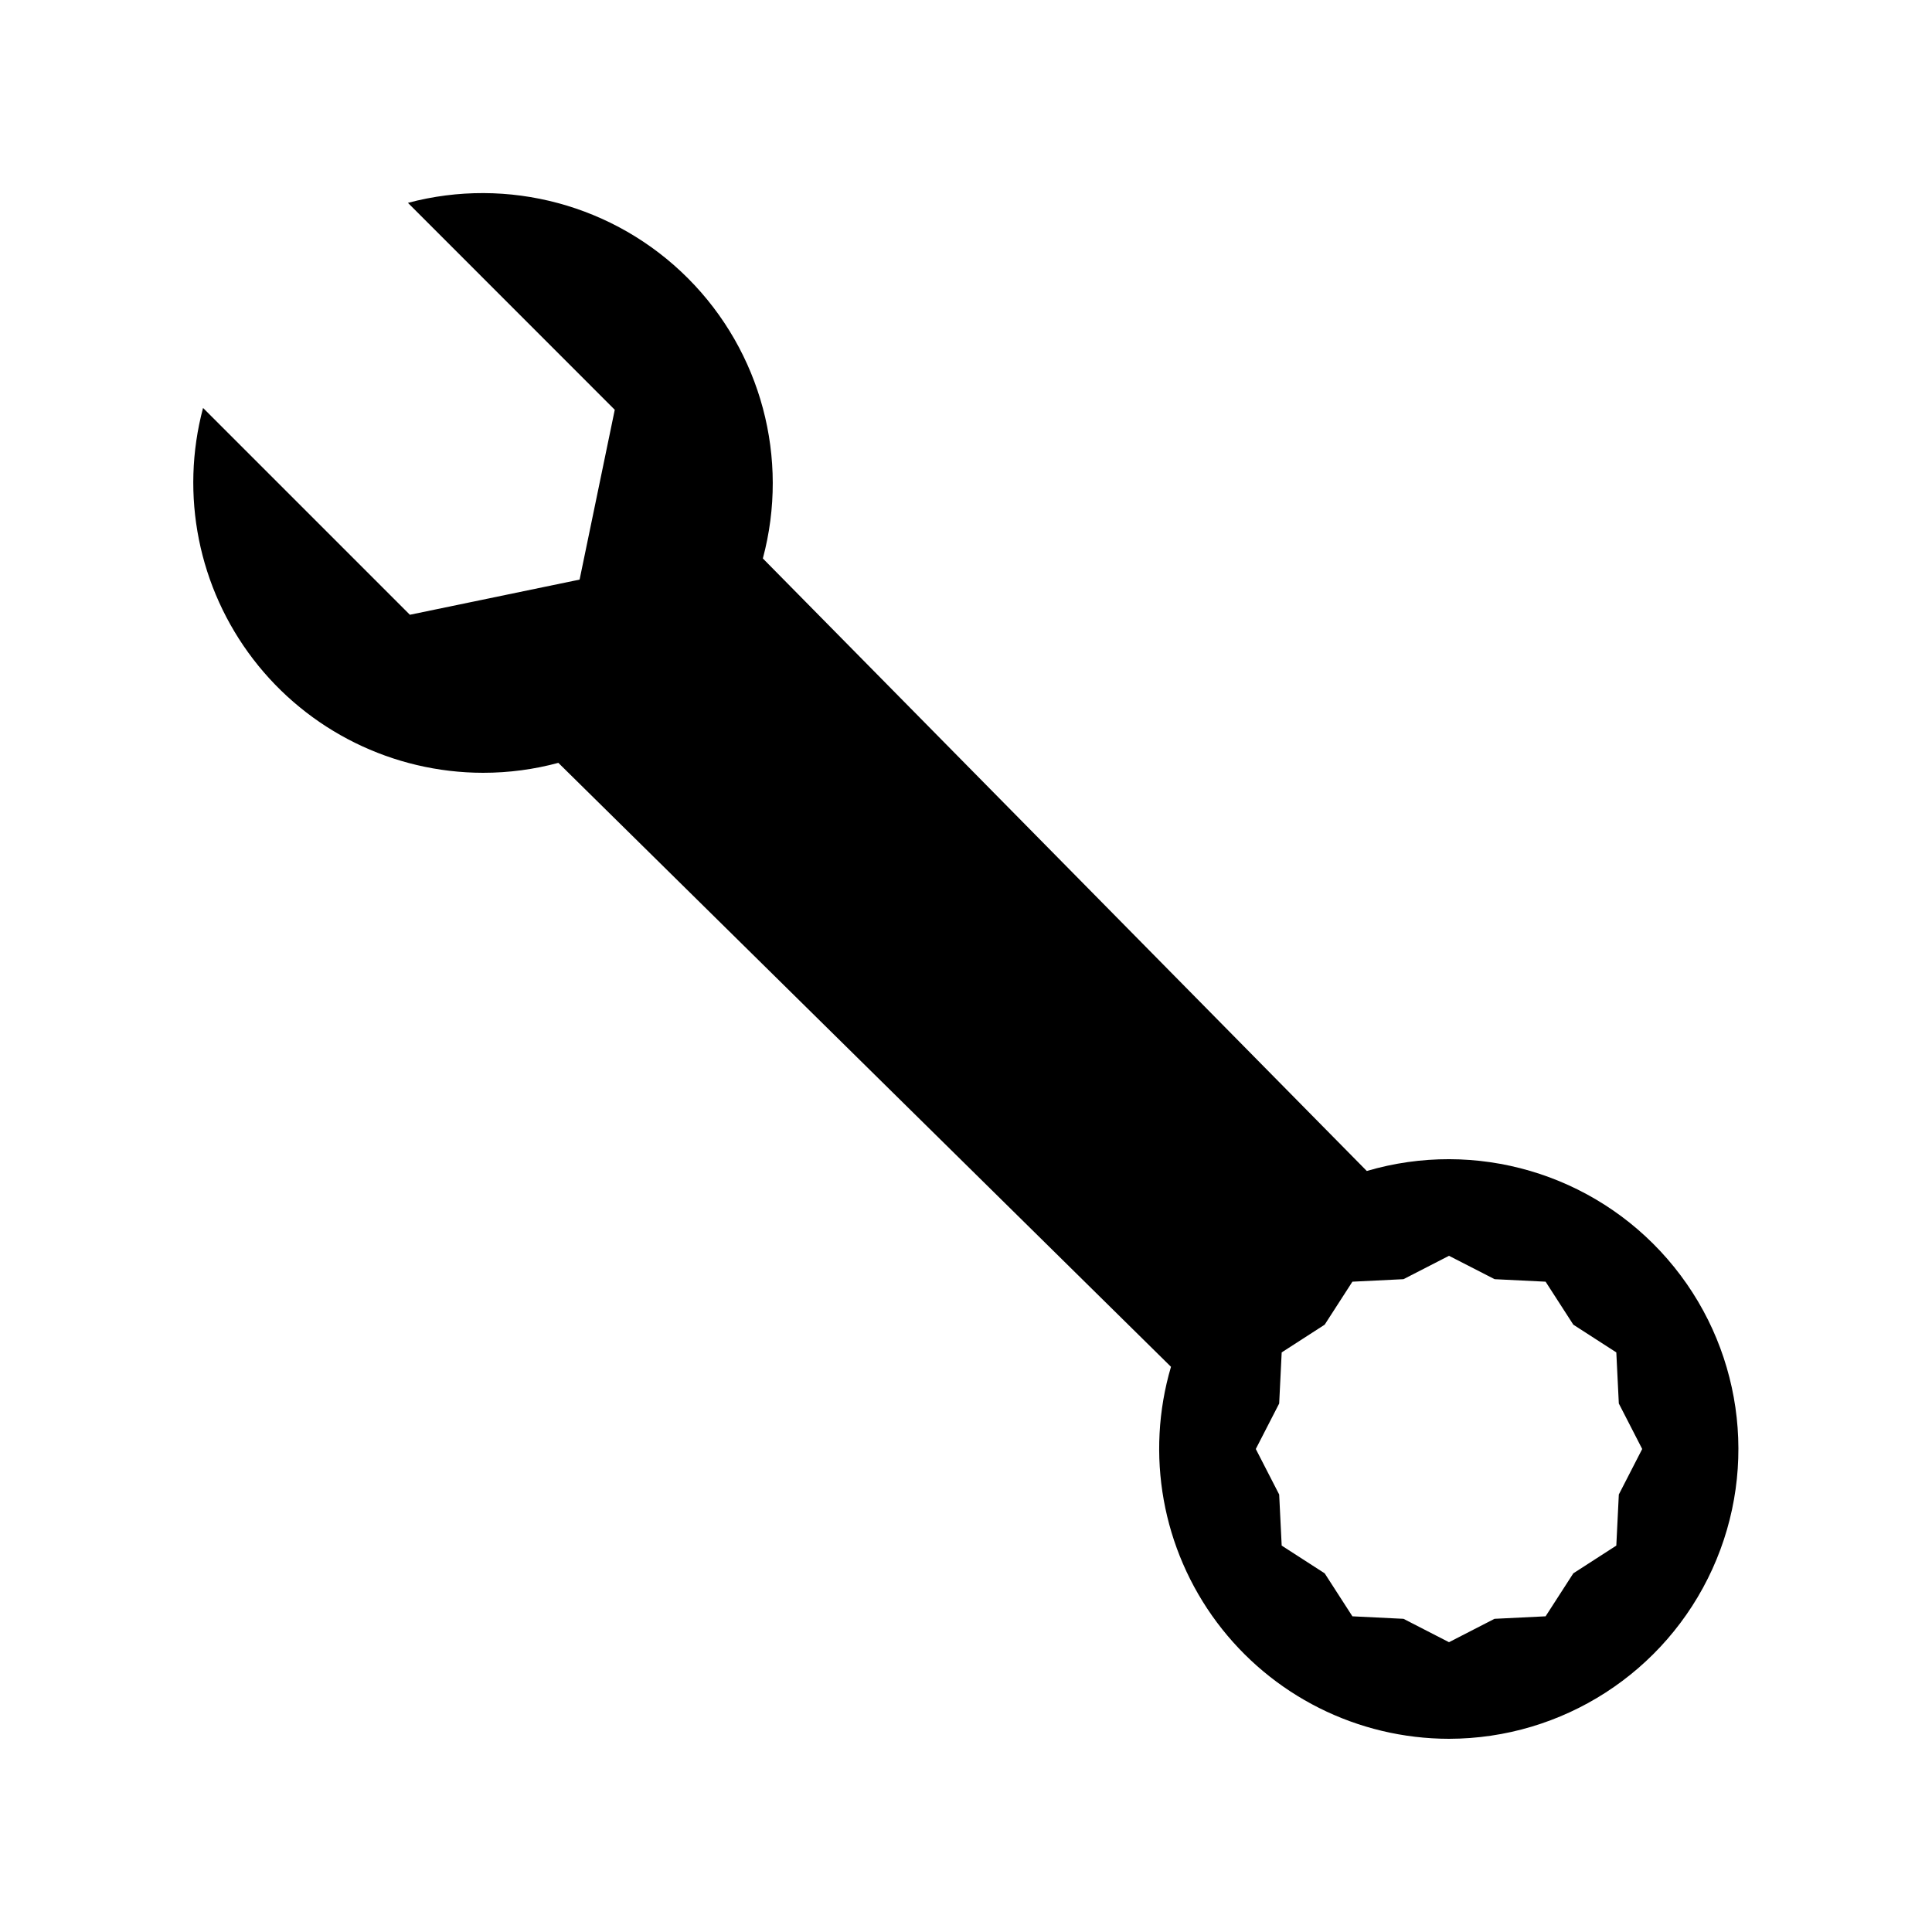
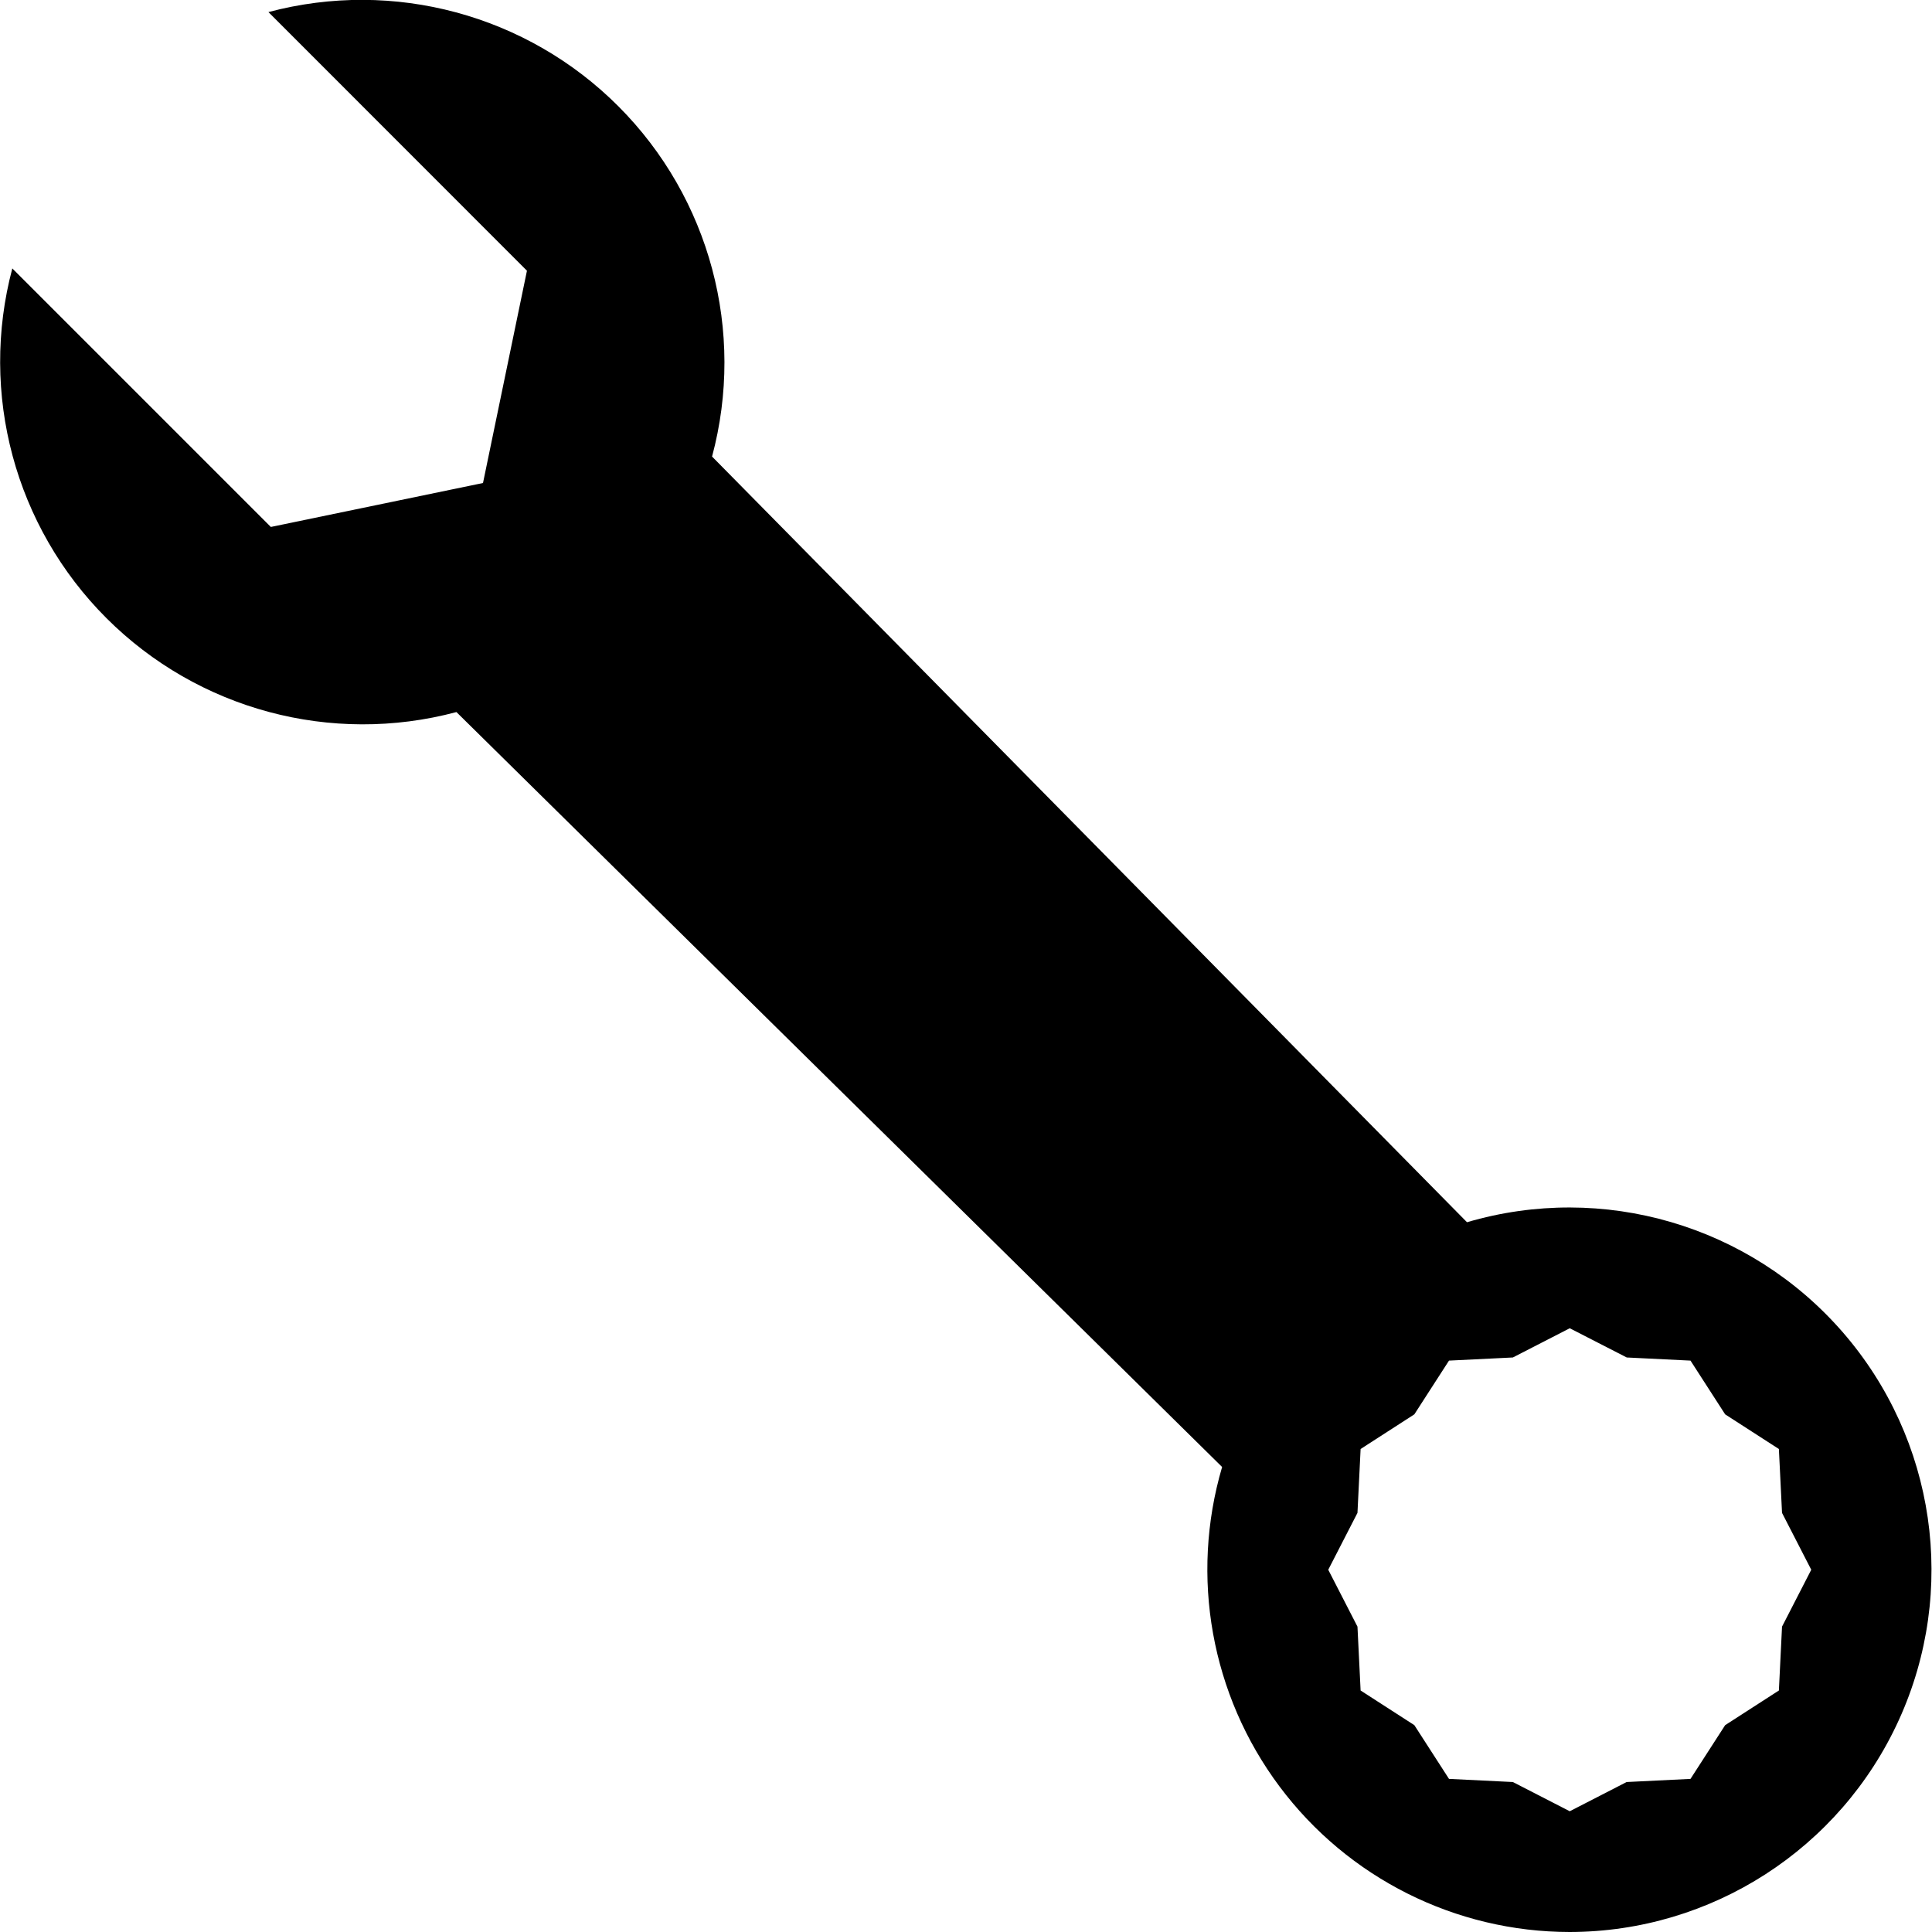
- <svg xmlns="http://www.w3.org/2000/svg" class="bi bi-wrench" width="1em" height="1em" viewBox="0 0 20 20" fill="currentColor">
-   <path fill-rule="evenodd" d="M2.102 4.223A3.004 3.004 0 005 8c.27 0 .532-.036.78-.103l6.342 6.252A3.003 3.003 0 0015 18a3 3 0 10-.851-5.878L7.897 5.781A3.004 3.004 0 004.223 2.1l2.141 2.142L6 6l-1.757.364-2.141-2.141zm13.37 9.019L15 13l-.471.242-.529.026-.287.445-.445.287-.026.529L13 15l.242.471.026.529.445.287.287.445.529.026L15 17l.471-.242.529-.026.287-.445.445-.287.026-.529L17 15l-.242-.471-.026-.529-.445-.287-.287-.445-.529-.026z" clip-rule="evenodd" />
+ <svg xmlns="http://www.w3.org/2000/svg" class="bi bi-wrench" width="1em" height="1em" viewBox="0 0 16 16" fill="currentColor">
+   <path fill-rule="evenodd" d="M.102 2.223A3.004 3.004 0 003.78 5.897l6.341 6.252A3.003 3.003 0 0013 16a3 3 0 10-.851-5.878L5.897 3.781A3.004 3.004 0 002.223.1l2.141 2.142L4 4l-1.757.364L.102 2.223zm13.37 9.019L13 11l-.471.242-.529.026-.287.445-.445.287-.026.529L11 13l.242.471.026.529.445.287.287.445.529.026L13 15l.471-.242.529-.026.287-.445.445-.287.026-.529L15 13l-.242-.471-.026-.529-.445-.287-.287-.445-.529-.026z" clip-rule="evenodd" />
</svg>
